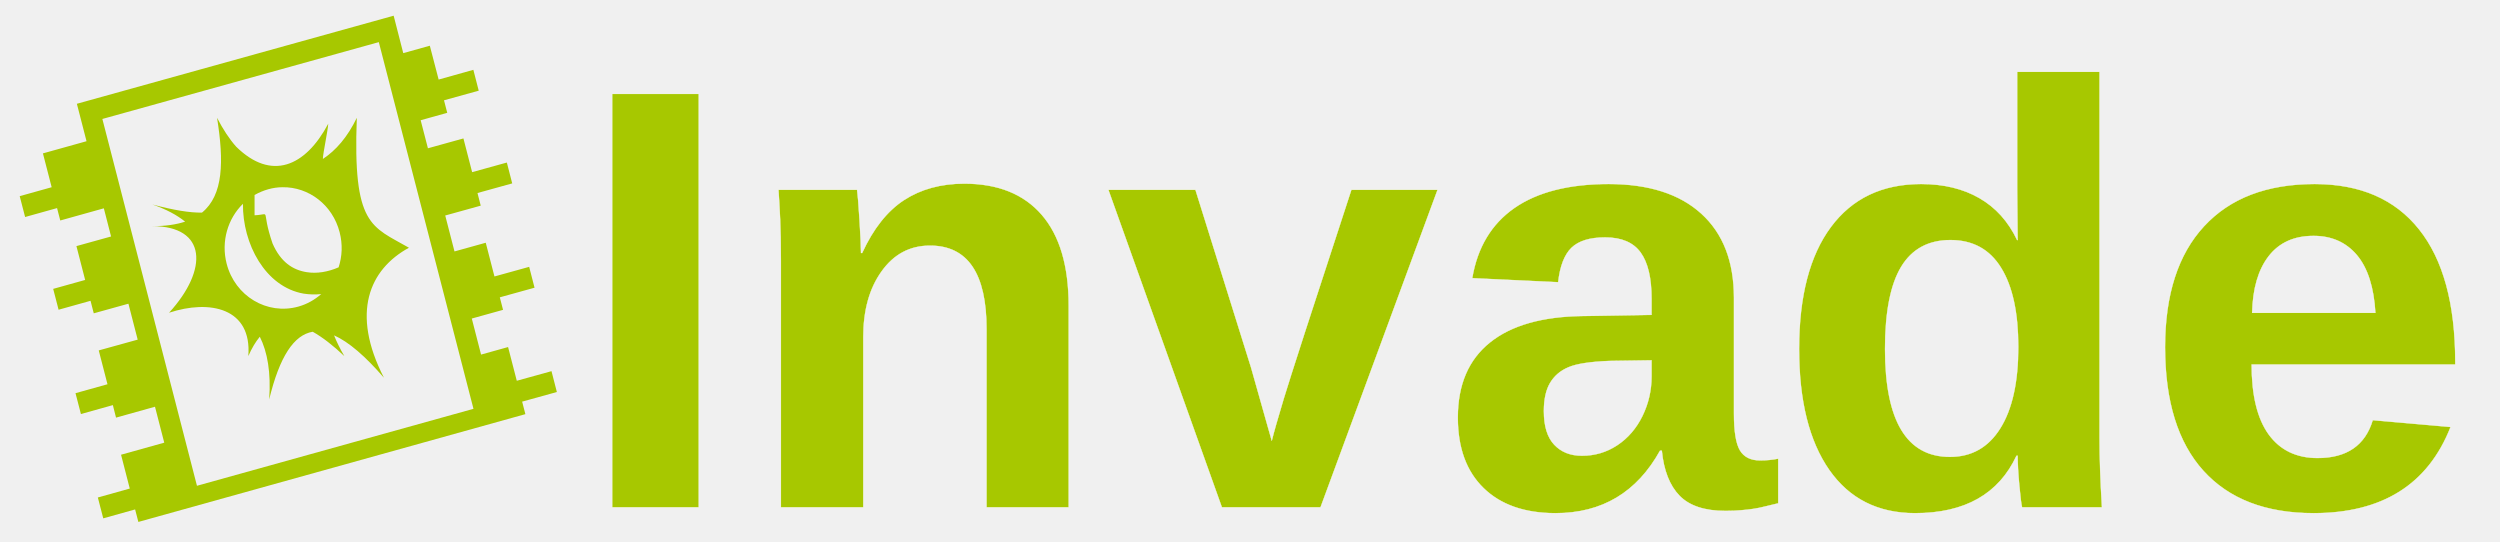
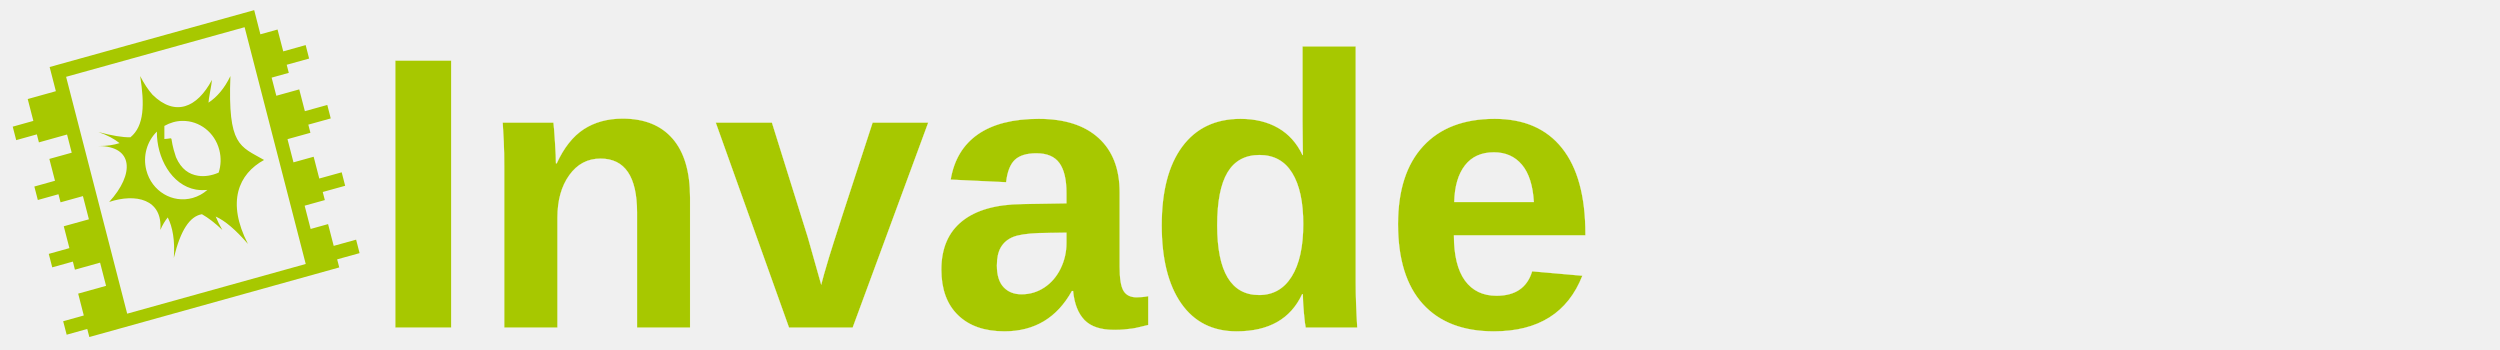
- <svg xmlns="http://www.w3.org/2000/svg" width="322.861mm" height="69.923mm" viewBox="0 0 322.861 69.923" version="1.1" id="svg1" xml:space="preserve">
+ <svg xmlns="http://www.w3.org/2000/svg" width="500mm" height="69.923mm" viewBox="0 0 500 69.923" version="1.1" id="svg1" xml:space="preserve">
  <defs id="defs1">
    <rect x="-825.487" y="176.672" width="344.207" height="39.599" id="rect4" />
    <rect x="103.387" y="-1068.335" width="616.016" height="818.483" id="rect1" />
    <rect x="398" y="10" width="1194" height="398" id="rect3" />
  </defs>
  <g id="layer1" transform="translate(42.99408,-118.3091)">
    <g id="layer1-1" transform="translate(43.80698,1.793589)" style="fill:#ff4d00;fill-opacity:1">
      <text xml:space="preserve" transform="matrix(1.046011,0,0,1.046011,-429.2532,126.8935)" id="text2" style="font-weight:bold;font-size:74.197px;line-height:0.6;font-family:Arial;-inkscape-font-specification:'Arial, Bold';font-variant-caps:small-caps;letter-spacing:0px;word-spacing:0px;white-space:pre;shape-inside:url(#rect3);display:inline;fill:#a7c800;fill-opacity:1;stroke:#ffffff;stroke-width:0.038;stroke-miterlimit:3.3">
-         <tspan x="398" y="52.719" id="tspan1">Invade</tspan>
+         <tspan x="398" y="52.719" id="tspan2">Invade         </tspan>
      </text>
      <text xml:space="preserve" transform="matrix(0.2645833,0,0,0.2645833,-86.80105,120.2687)" id="text1" style="text-align:start;writing-mode:lr-tb;direction:ltr;white-space:pre;shape-inside:url(#rect1);display:inline;fill:#ff4d00;fill-opacity:1;stroke:#ffffff;stroke-width:0.446" />
      <text xml:space="preserve" transform="matrix(0.2645833,0,0,0.2645833,-86.80105,120.2687)" id="text3" style="text-align:start;writing-mode:lr-tb;direction:ltr;white-space:pre;shape-inside:url(#rect4);display:inline;fill:#6c5d53;fill-opacity:1;stroke:#ffffff;stroke-width:0.446" />
      <g id="g4" transform="matrix(0.1441644,0,0,0.1496738,-86.47781,112.9155)">
        <path d="M 0,0 H 512 V 512 H 0 Z" fill="url(#pattern)" fill-opacity="1" id="path1" />
        <g class="" id="g2" style="fill:#687c00;fill-opacity:1">
          <path d="m 350.4,37.6 -283.78,76 c 2.87,10.8 5.76,21.5 8.65,32.3 l -39.06,10.5 7.83,29.2 -28.63,7.7 4.84,18 28.62,-7.7 2.87,10.7 39.04,-10.5 6.48,24.3 -31.04,8.3 7.82,29.2 -28.64,7.7 4.84,18 28.62,-7.7 2.89,10.8 31.05,-8.3 8.3,31 -34.88,9.3 7.82,29.2 -28.64,7.7 4.84,18 28.62,-7.7 2.84,10.8 34.9,-9.4 8.3,31 -38.7,10.4 7.8,29.2 -28.6,7.7 4.85,18 28.55,-7.7 2.9,10.8 c 119,-32 244,-65.4 346.7,-93 l -2.9,-10.8 31.1,-8.3 -4.8,-18 -31.1,8.3 -7.8,-29.1 -24.2,6.5 -8.3,-31.1 28,-7.5 -2.9,-10.8 31.1,-8.3 -4.8,-18 -31.1,8.3 -7.8,-29.1 -28,7.5 -8.3,-31 31.8,-8.5 -2.9,-10.9 31.1,-8.3 -4.8,-18 -31.1,8.3 -7.8,-29.1 -31.8,8.5 -6.5,-24.2 23.8,-6.4 -2.9,-10.8 31.1,-8.3 -4.8,-18 -31.1,8.4 -7.9,-29.2 -23.8,6.4 z M 337.1,60.4 421.9,376.8 174.2,443.2 89.46,126.7 Z m -144.9,65.3 c 6.2,37.5 5.8,66.6 -13.5,81.8 -10.8,0.2 -25.3,-2.1 -44.4,-7 12.3,4.1 22,9.1 29.3,14.8 -7.9,2.5 -17.6,3.9 -29.3,3.9 48.6,0 50.4,37.3 14.9,74.7 36.4,-11.6 74.4,-4.2 71,37.4 3.1,-6.8 6.5,-12.3 10.3,-16.7 6.8,13 10.1,30.8 8.4,54.1 9.3,-37.1 22.2,-55.7 39,-58.4 8.7,4.7 18.1,11.7 28.3,21 -3.9,-6.4 -6.9,-12.4 -9.2,-17.9 13.1,5.6 28,18 44.7,36.6 -29.9,-56.1 -13.1,-93.5 22.4,-112.2 -33.6,-18.6 -50.4,-18.6 -46.7,-112.1 -8.3,16.6 -18.8,28.2 -30.4,35.5 0.1,-5.3 4.5,-24.4 4.8,-30.4 -20.6,37.4 -51.2,49.5 -82.5,19.8 -6,-6.5 -11.7,-14.8 -17.1,-24.9 z m 58.7,59.9 c 23.4,-0.3 44.8,15.2 51.1,38.8 2.8,10.4 2.3,20.9 -0.9,30.3 -9.5,4 -19.5,5.6 -28.5,4.2 -12.6,-1.9 -23.4,-8.7 -30.7,-24.8 -11,-31.1 -0.2,-24.9 -16.1,-24.3 v -17.5 c 7.9,-4.3 16.6,-6.7 25.1,-6.7 z m -35.5,14.3 c -0.4,34.5 20,71.7 54.3,77.5 5.2,0.8 10.5,0.9 15.8,0.4 -5.8,4.9 -12.7,8.7 -20.5,10.8 -28,7.5 -56.7,-9 -64.2,-37 -5.2,-19.3 1.1,-39 14.6,-51.7 z" fill="#ffffff" fill-opacity="1" id="path2" style="fill:#a7c800;fill-opacity:1" />
        </g>
      </g>
    </g>
  </g>
</svg>
